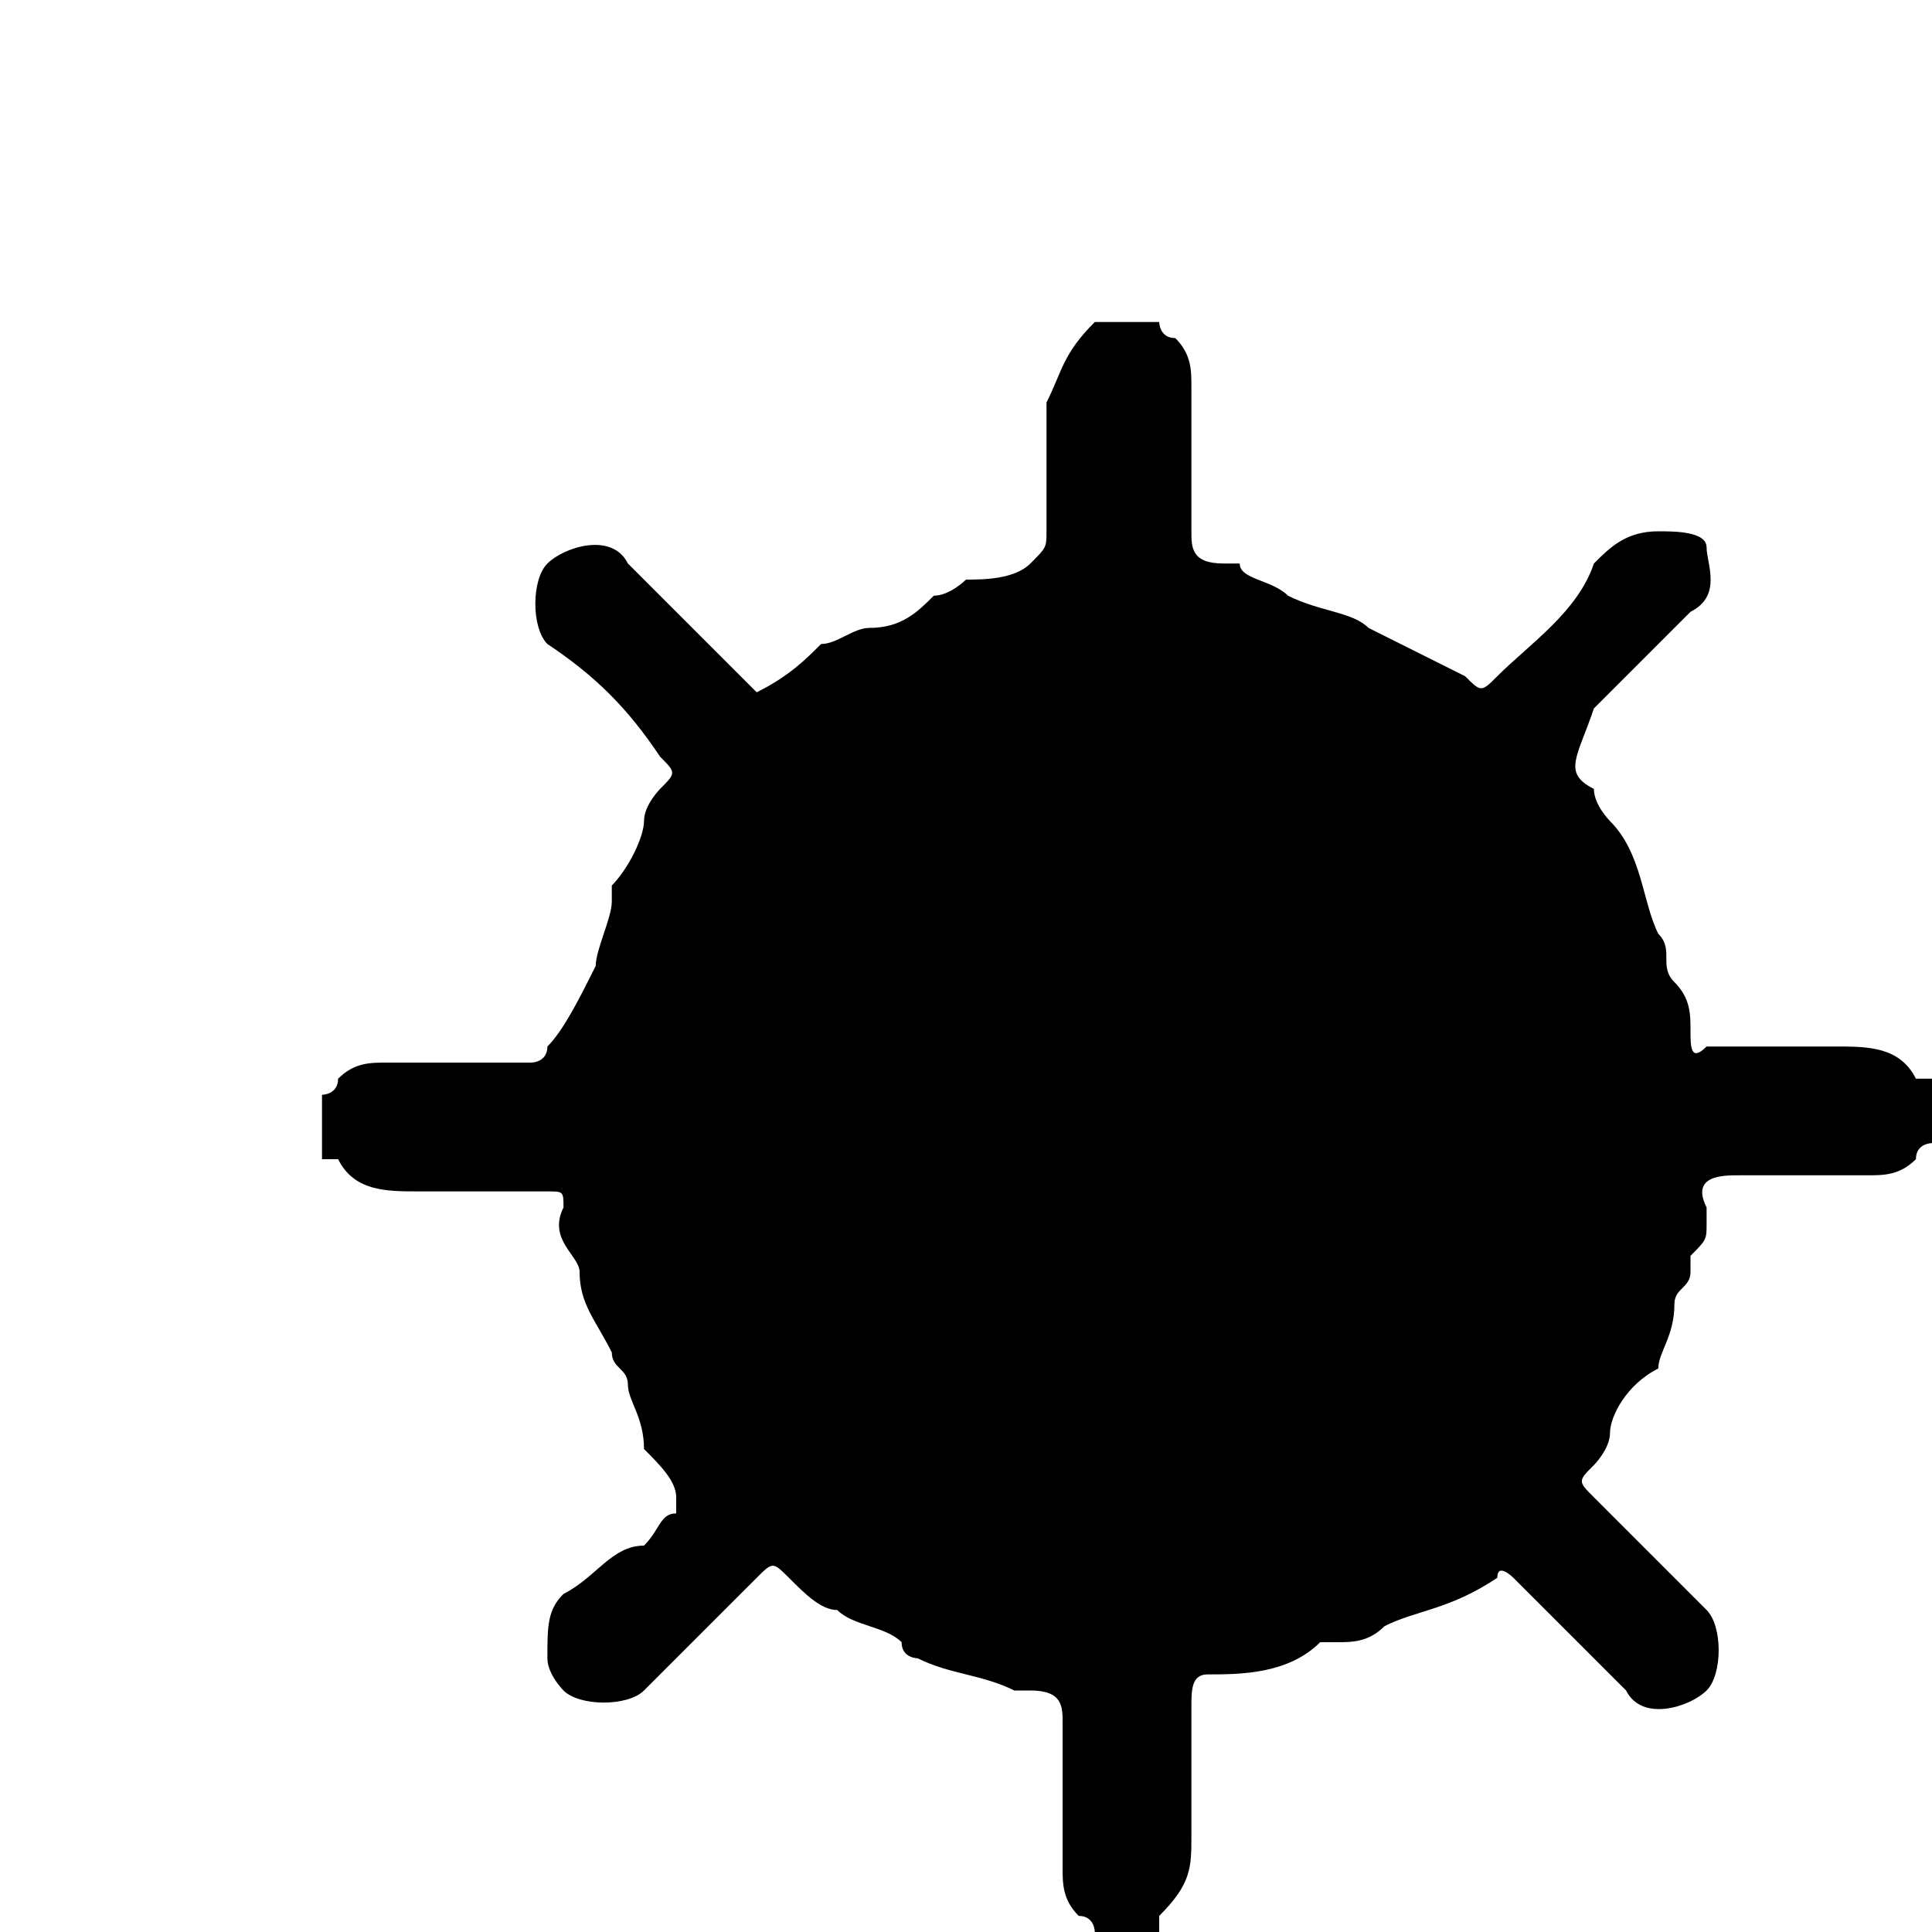
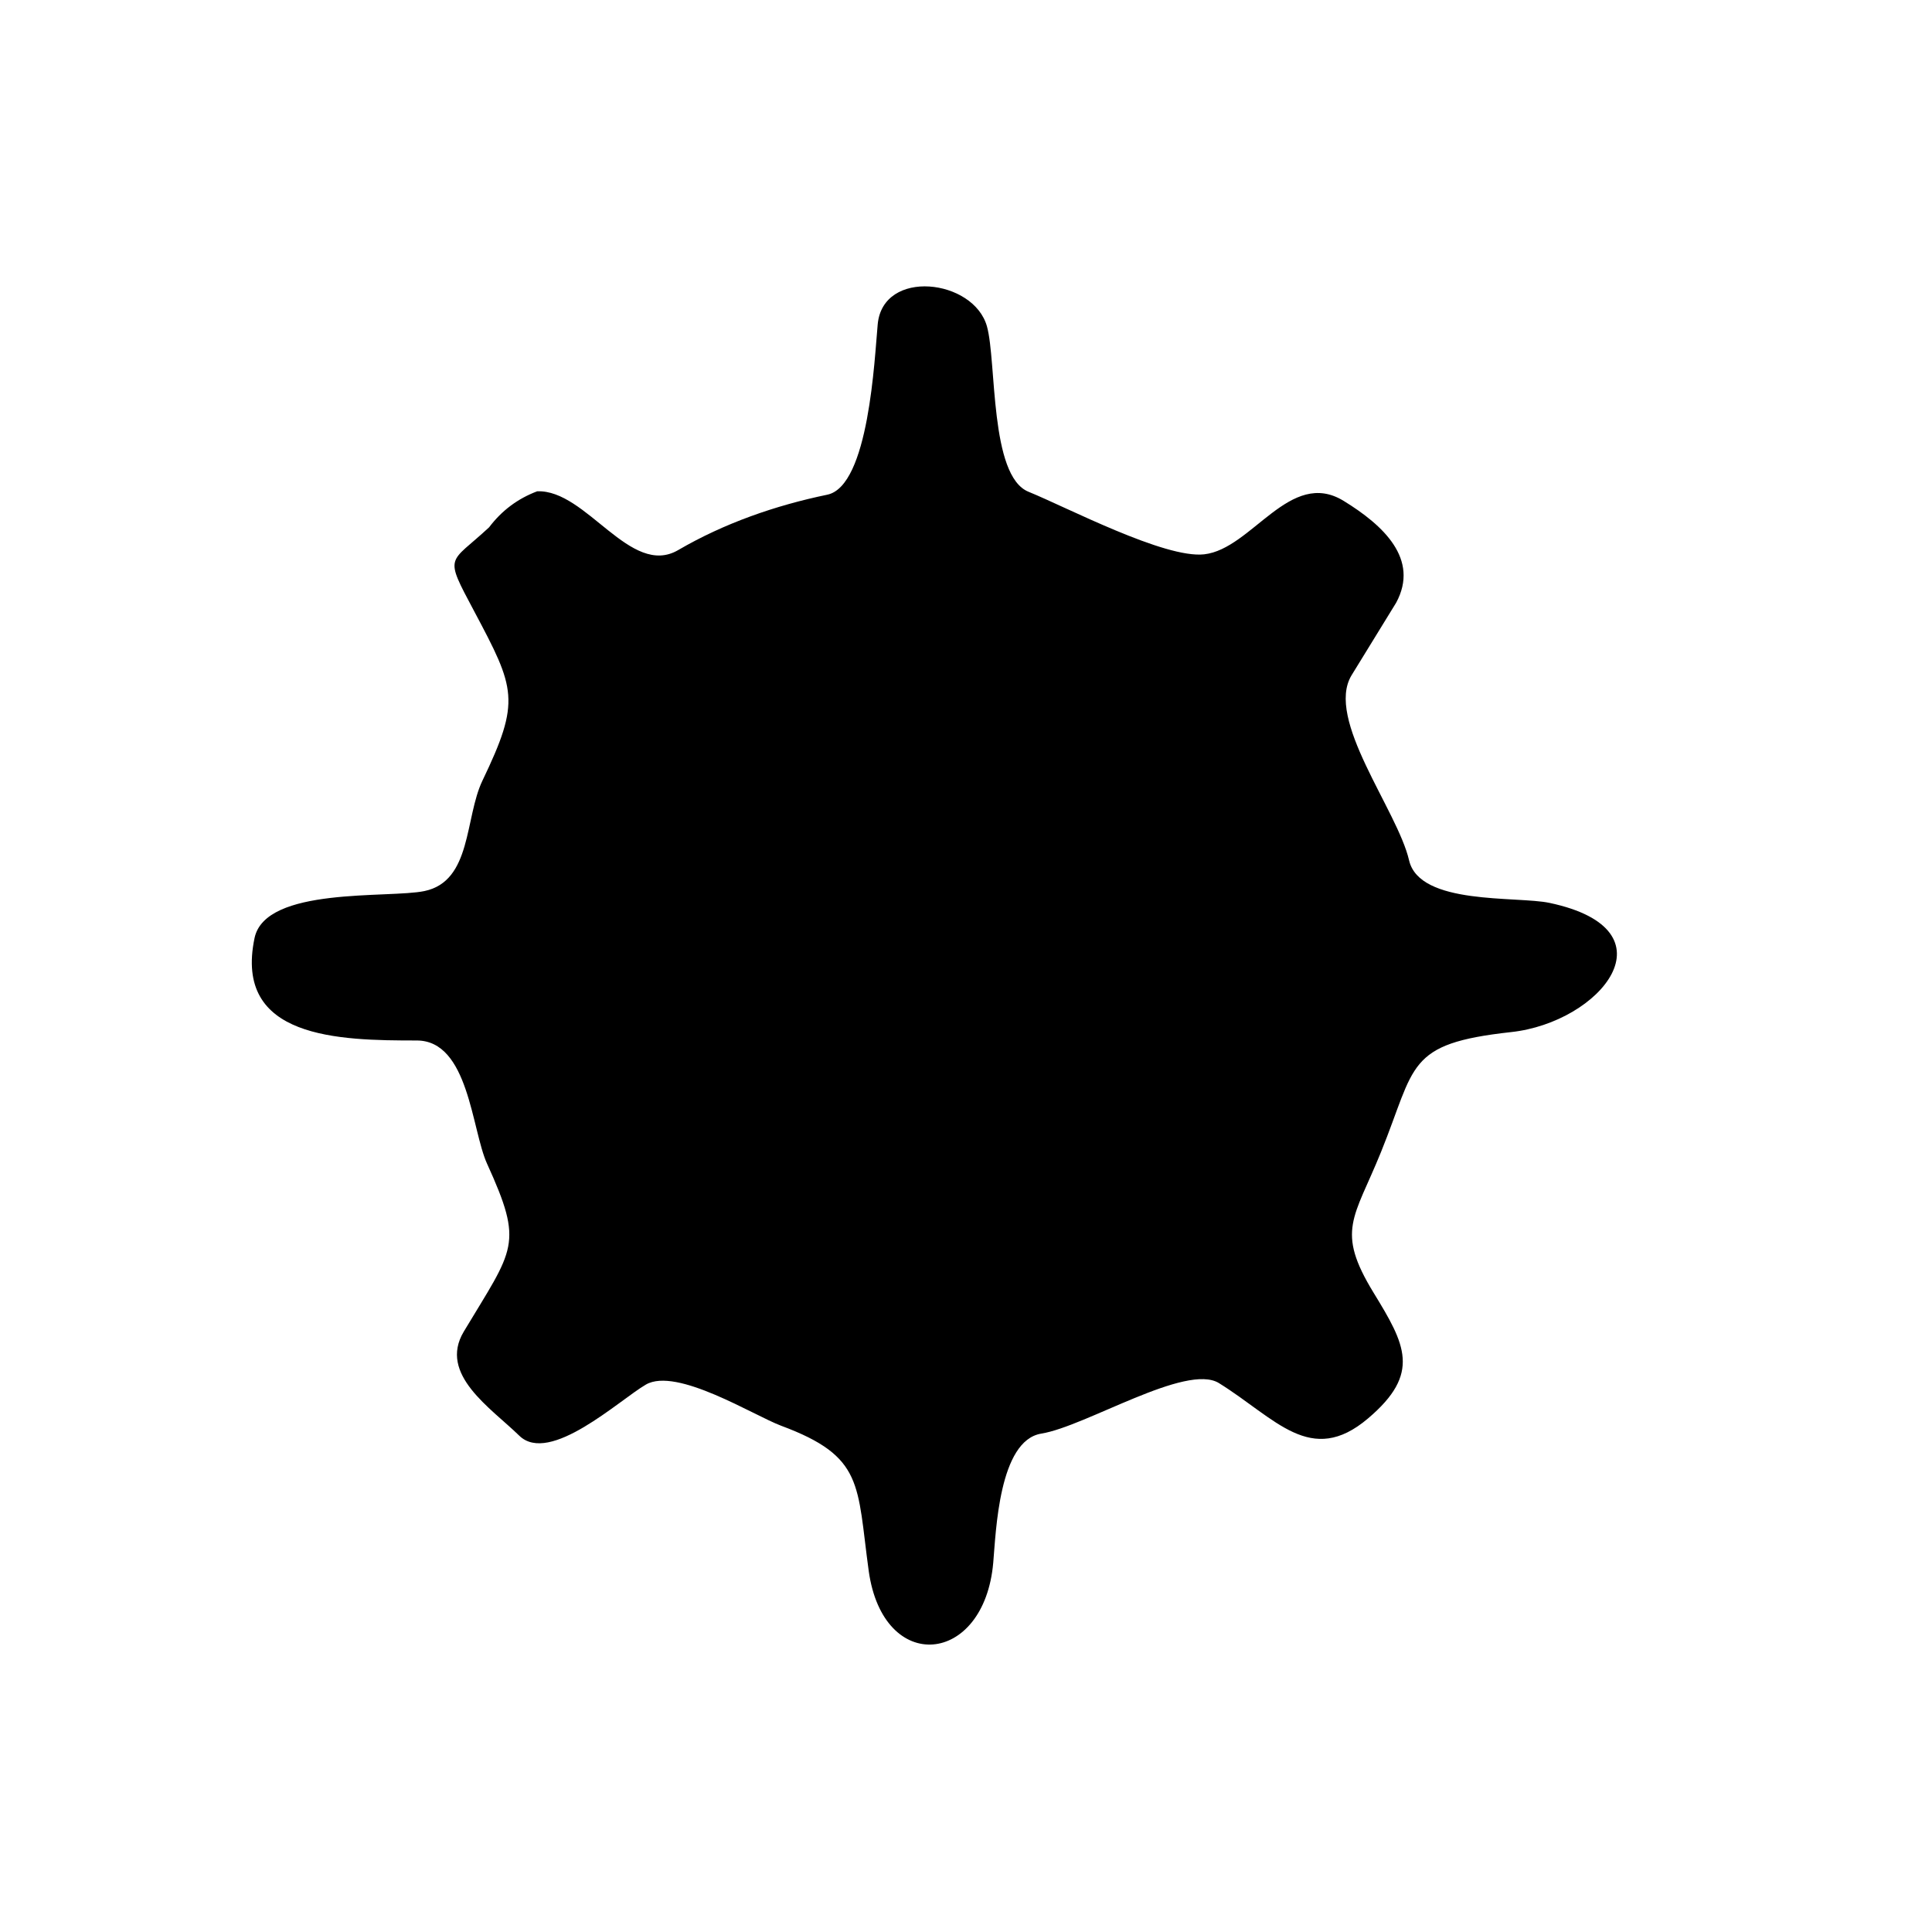
- <svg xmlns="http://www.w3.org/2000/svg" version="1.1" id="Layer_1" x="0px" y="0px" viewBox="0 0 12 12" enable-background="new 0 0 12 12" xml:space="preserve">
-   <g id="hAkYwe_1_">
-     <g>
-       <path d="M6.8,2c0.1,0,0.2,0,0.4,0c0,0,0,0.1,0.1,0.1c0.1,0.1,0.1,0.2,0.1,0.3c0,0.3,0,0.6,0,0.9c0,0.1,0,0.2,0.2,0.2    c0,0,0,0,0.1,0C7.7,3.6,7.9,3.6,8,3.7c0.2,0.1,0.4,0.1,0.5,0.2c0.2,0.1,0.4,0.2,0.6,0.3c0.1,0.1,0.1,0.1,0.2,0    C9.5,4,9.8,3.8,9.9,3.5c0.1-0.1,0.2-0.2,0.4-0.2c0.1,0,0.3,0,0.3,0.1c0,0.1,0.1,0.3-0.1,0.4c-0.2,0.2-0.4,0.4-0.6,0.6    C9.8,4.7,9.7,4.8,9.9,4.9c0,0,0,0,0,0c0,0.1,0.1,0.2,0.1,0.2c0.2,0.2,0.2,0.5,0.3,0.7c0.1,0.1,0,0.2,0.1,0.3    c0.1,0.1,0.1,0.2,0.1,0.3c0,0.1,0,0.2,0.1,0.1c0.3,0,0.5,0,0.8,0c0.2,0,0.4,0,0.5,0.2c0,0,0,0,0.1,0c0,0.1,0,0.2,0,0.4    c0,0-0.1,0-0.1,0.1c-0.1,0.1-0.2,0.1-0.3,0.1c-0.3,0-0.6,0-0.8,0c-0.1,0-0.3,0-0.2,0.2c0,0,0,0,0,0.1c0,0.1,0,0.1-0.1,0.2    c0,0,0,0.1,0,0.1c0,0.1-0.1,0.1-0.1,0.2c0,0.2-0.1,0.3-0.1,0.4C10.1,8.6,10,8.8,10,8.9c0,0.1-0.1,0.2-0.1,0.2    c-0.1,0.1-0.1,0.1,0,0.2c0.2,0.2,0.5,0.5,0.7,0.7c0.1,0.1,0.1,0.4,0,0.5c-0.1,0.1-0.4,0.2-0.5,0c-0.2-0.2-0.5-0.5-0.7-0.7    c0,0-0.1-0.1-0.1,0C9,10,8.8,10,8.6,10.1c-0.1,0.1-0.2,0.1-0.3,0.1c0,0-0.1,0-0.1,0c-0.2,0.2-0.5,0.2-0.7,0.2    c-0.1,0-0.1,0.1-0.1,0.2c0,0.3,0,0.5,0,0.8c0,0.2,0,0.3-0.2,0.5c0,0,0,0,0,0.1c-0.1,0-0.2,0-0.4,0c0,0,0-0.1-0.1-0.1    c-0.1-0.1-0.1-0.2-0.1-0.3c0-0.3,0-0.6,0-0.9c0-0.1,0-0.2-0.2-0.2c0,0,0,0-0.1,0c-0.2-0.1-0.4-0.1-0.6-0.2c0,0-0.1,0-0.1-0.1    c-0.1-0.1-0.3-0.1-0.4-0.2C5.1,10,5,9.9,4.9,9.8c-0.1-0.1-0.1-0.1-0.2,0c-0.2,0.2-0.5,0.5-0.7,0.7c-0.1,0.1-0.4,0.1-0.5,0    c0,0-0.1-0.1-0.1-0.2c0-0.2,0-0.3,0.1-0.4C3.7,9.8,3.8,9.6,4,9.6c0,0,0,0,0,0c0.1-0.1,0.1-0.2,0.2-0.2c0,0,0-0.1,0-0.1    c0-0.1-0.1-0.2-0.2-0.3C4,8.8,3.9,8.7,3.9,8.6c0-0.1-0.1-0.1-0.1-0.2C3.7,8.2,3.6,8.1,3.6,7.9c0-0.1-0.2-0.2-0.1-0.4    c0-0.1,0-0.1-0.1-0.1c-0.3,0-0.5,0-0.8,0c-0.2,0-0.4,0-0.5-0.2c0,0,0,0-0.1,0c0-0.1,0-0.2,0-0.4c0,0,0.1,0,0.1-0.1    c0.1-0.1,0.2-0.1,0.3-0.1c0.3,0,0.6,0,0.9,0c0,0,0.1,0,0.1-0.1C3.5,6.4,3.6,6.2,3.7,6c0-0.1,0.1-0.3,0.1-0.4c0,0,0,0,0-0.1    C3.9,5.4,4,5.2,4,5.1c0-0.1,0.1-0.2,0.1-0.2c0.1-0.1,0.1-0.1,0-0.2C3.9,4.4,3.7,4.2,3.4,4c-0.1-0.1-0.1-0.4,0-0.5    c0.1-0.1,0.4-0.2,0.5,0c0.2,0.2,0.5,0.5,0.7,0.7c0,0,0.1,0.1,0.1,0.1C4.9,4.2,5,4.1,5.1,4C5.2,4,5.3,3.9,5.4,3.9    c0.2,0,0.3-0.1,0.4-0.2c0.1,0,0.2-0.1,0.2-0.1c0.1,0,0.3,0,0.4-0.1c0.1-0.1,0.1-0.1,0.1-0.2c0-0.3,0-0.5,0-0.8    C6.6,2.3,6.6,2.2,6.8,2C6.8,2.1,6.8,2,6.8,2z" />
-     </g>
+ <svg xmlns="http://www.w3.org/2000/svg" version="1.1" id="Layer_1" x="0px" y="0px" viewBox="0 0 256 256" enable-background="new 0 0 256 256" xml:space="preserve">
+   <g transform="translate(0,256) scale(0.1,-0.1)">
+     <path d="M1850,1761.4c31.2,57.8-17.1,102.7-69.6,134.9c-71.2,43.7-121.4-63.7-184.8-70.8c-52.3-5.9-182.1,62.3-232.8,82.9   c-51.7,21-42.1,172.4-55,219c-17.5,63.1-138,77.2-144.8,2.8c-4.2-45-11.6-214.2-66.8-225.7c-69-14.3-136.7-37.9-197.6-73.4   c-63.3-36.9-121.5,80.5-186.8,77.9c-25.8-9.7-47-25.6-63.7-47.7c-53.4-49.7-60.4-34.9-19.8-111.2c54.7-102.9,61.9-118.4,11-224.4   c-23.7-49.4-13.9-133.2-76.9-146.4c-47.4-9.9-210.7,6.2-225.1-62.2c-28-133.5,111.7-135.8,214.9-135.8   c68.9,0,72.7-118.2,93.1-163.1c49.2-108.1,35.7-111.8-30.8-222.7c-33.9-56.7,36.1-101.2,73.5-137.8c40.2-39.4,133,47.5,167.9,67.7   c40.7,23.5,143.2-41.2,179.2-54.6c110-40.9,100.2-77.7,116-192.4c19.2-137.9,153.1-125.4,165,11c3.6,40.8,7.4,161.9,63.7,171   c58.9,9.5,192.1,93.8,235.4,66.9c75.2-46.7,121.6-111.2,197.5-46.8c70.6,59.8,49.4,97.9,7.3,166.7c-50.4,82.5-25.8,98.1,9.9,186.3   c46.6,114.9,32.5,143.5,172.1,158.9c118.6,12.6,220,135.4,51.3,171.2c-43.8,9.3-172.3-3.5-186.2,56.4   c-15.5,66.9-111.8,187.1-76.1,245.4" />
  </g>
</svg>
